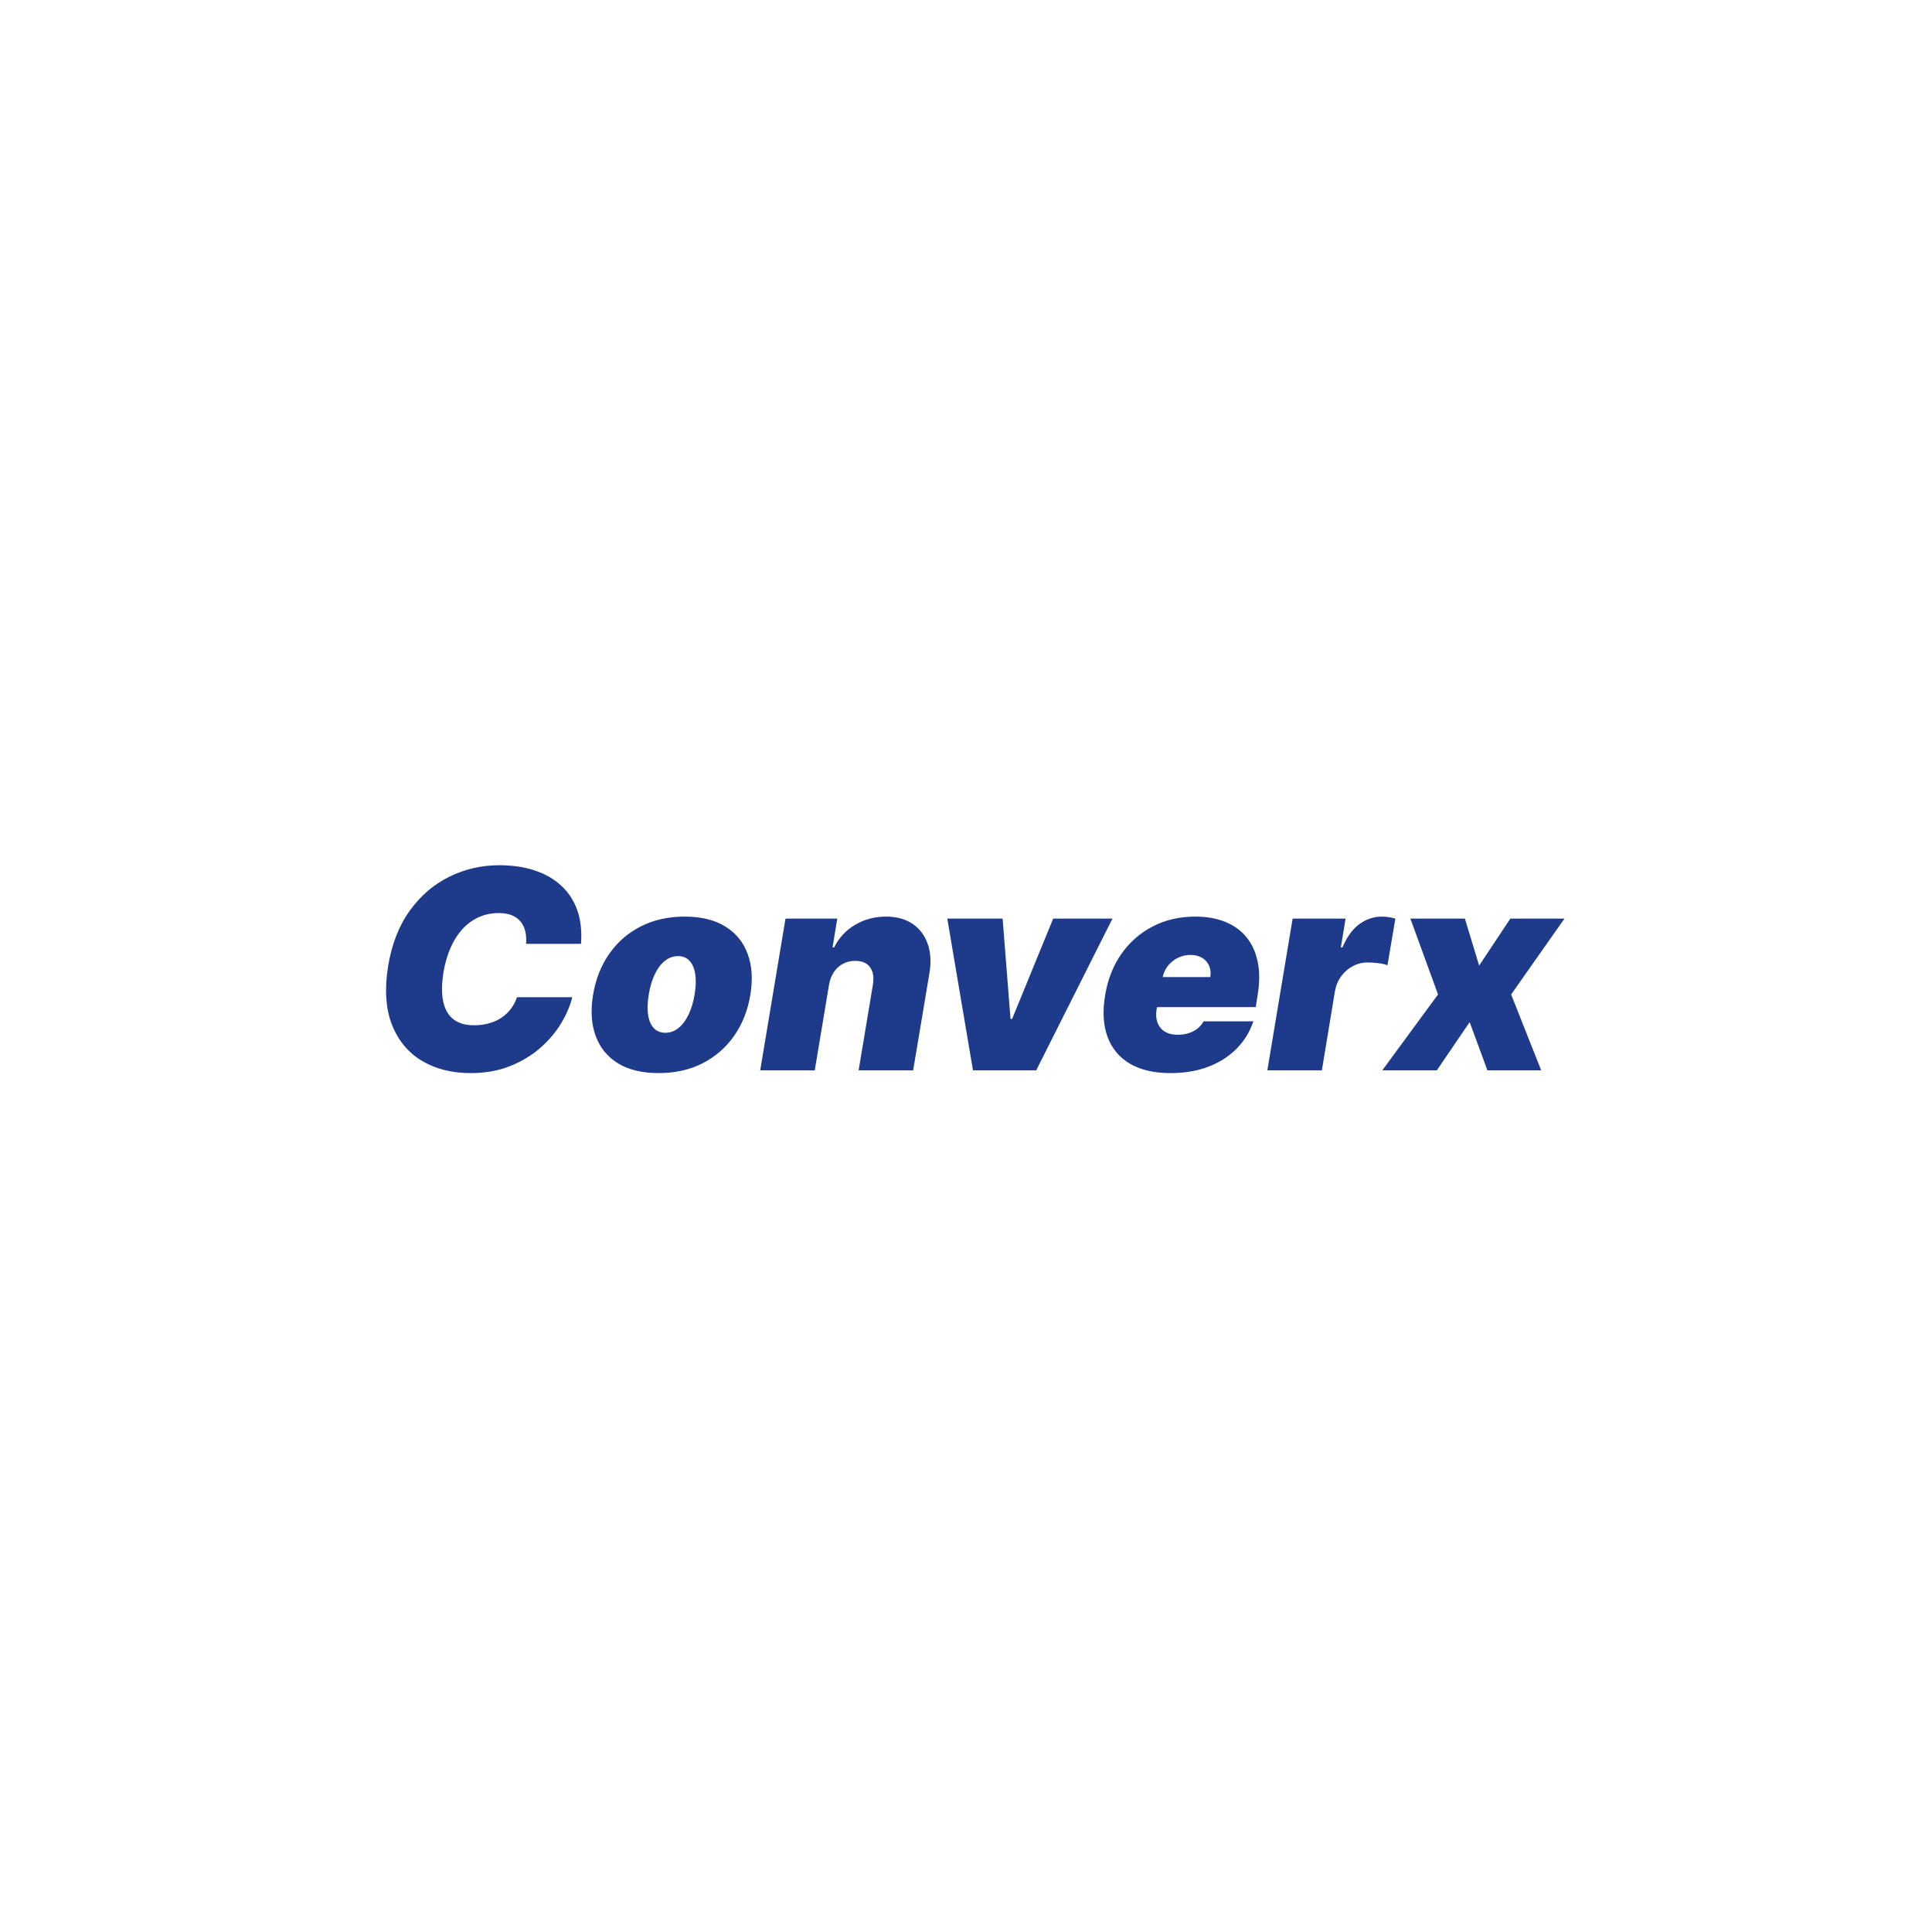
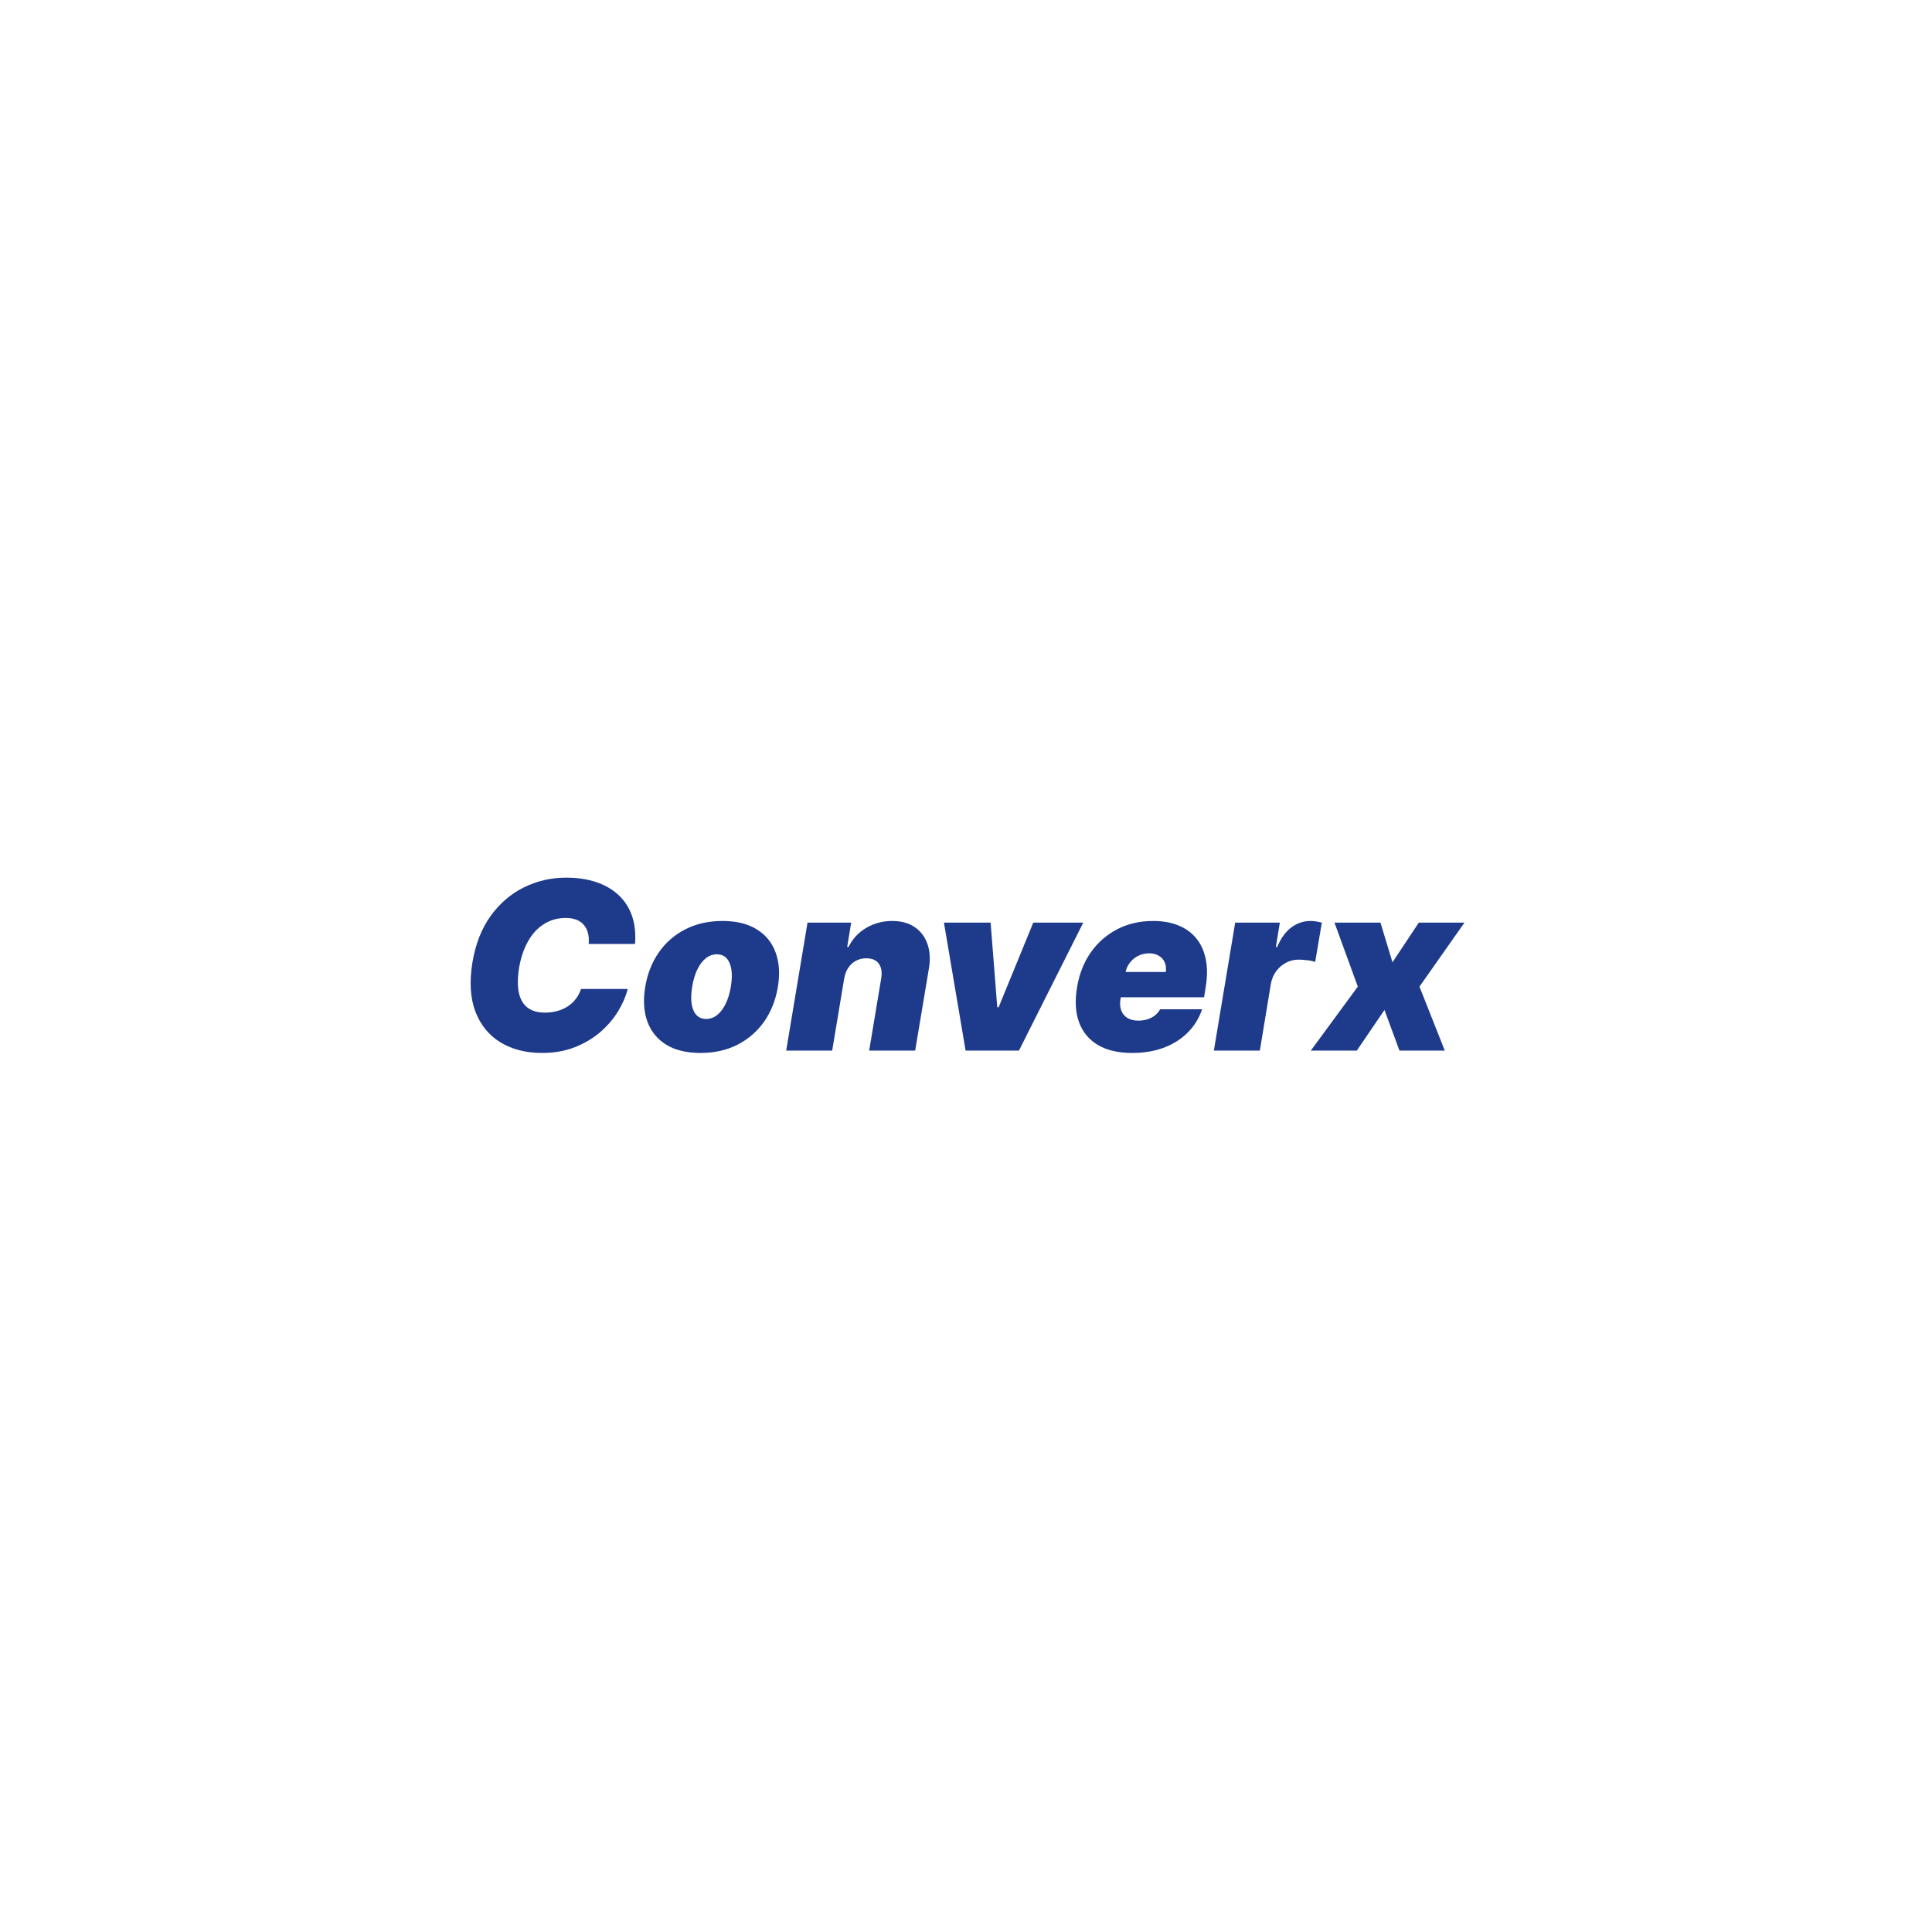
<svg xmlns="http://www.w3.org/2000/svg" width="500" height="500" viewBox="0 0 500 500" fill="none">
-   <rect width="500" height="500" fill="white" />
-   <path d="M150.358 244.273H136.142C136.244 243.062 136.176 241.972 135.938 241C135.699 240.028 135.29 239.193 134.71 238.494C134.131 237.778 133.372 237.233 132.435 236.858C131.497 236.483 130.381 236.295 129.085 236.295C126.597 236.295 124.372 236.918 122.412 238.162C120.452 239.389 118.824 241.153 117.528 243.455C116.233 245.739 115.313 248.466 114.767 251.636C114.29 254.705 114.273 257.253 114.716 259.281C115.176 261.31 116.071 262.827 117.401 263.832C118.747 264.838 120.494 265.341 122.642 265.341C124.074 265.341 125.386 265.17 126.58 264.83C127.79 264.489 128.864 264.003 129.801 263.372C130.756 262.724 131.565 261.957 132.23 261.071C132.912 260.168 133.432 259.17 133.79 258.08H148.108C147.563 260.295 146.591 262.562 145.193 264.881C143.795 267.182 141.989 269.304 139.773 271.247C137.557 273.173 134.949 274.733 131.949 275.926C128.949 277.119 125.574 277.716 121.824 277.716C116.915 277.716 112.679 276.642 109.116 274.494C105.571 272.347 102.997 269.21 101.395 265.085C99.81 260.96 99.494 255.932 100.449 250C101.403 244.273 103.287 239.474 106.099 235.605C108.912 231.736 112.33 228.821 116.352 226.861C120.375 224.901 124.653 223.92 129.188 223.92C132.614 223.92 135.682 224.372 138.392 225.276C141.119 226.179 143.412 227.5 145.27 229.239C147.145 230.96 148.526 233.082 149.412 235.605C150.298 238.128 150.614 241.017 150.358 244.273ZM170.461 277.716C166.2 277.716 162.688 276.872 159.927 275.185C157.183 273.48 155.256 271.111 154.148 268.077C153.04 265.026 152.819 261.489 153.484 257.466C154.148 253.443 155.538 249.915 157.651 246.881C159.765 243.83 162.484 241.46 165.808 239.773C169.131 238.068 172.933 237.216 177.211 237.216C181.455 237.216 184.95 238.068 187.694 239.773C190.455 241.46 192.39 243.83 193.498 246.881C194.623 249.915 194.853 253.443 194.188 257.466C193.523 261.489 192.126 265.026 189.995 268.077C187.864 271.111 185.137 273.48 181.813 275.185C178.506 276.872 174.722 277.716 170.461 277.716ZM172.2 267.284C173.427 267.284 174.543 266.884 175.549 266.082C176.572 265.281 177.441 264.139 178.157 262.656C178.89 261.173 179.427 259.409 179.768 257.364C180.109 255.301 180.16 253.537 179.921 252.071C179.683 250.588 179.188 249.446 178.438 248.645C177.688 247.844 176.7 247.443 175.472 247.443C174.245 247.443 173.12 247.844 172.097 248.645C171.075 249.446 170.205 250.588 169.489 252.071C168.773 253.537 168.245 255.301 167.904 257.364C167.563 259.409 167.504 261.173 167.725 262.656C167.964 264.139 168.458 265.281 169.208 266.082C169.975 266.884 170.972 267.284 172.2 267.284ZM214.54 254.909L210.859 277H196.745L203.29 237.727H216.688L215.461 245.193H215.87C217.114 242.687 218.93 240.736 221.316 239.338C223.719 237.923 226.37 237.216 229.268 237.216C232.046 237.216 234.356 237.847 236.197 239.108C238.038 240.369 239.342 242.108 240.109 244.324C240.876 246.54 241.012 249.08 240.518 251.943L236.325 277H222.211L225.893 254.909C226.217 252.966 225.978 251.44 225.177 250.332C224.393 249.224 223.097 248.67 221.29 248.67C220.148 248.67 219.1 248.926 218.146 249.438C217.208 249.932 216.424 250.648 215.793 251.585C215.18 252.506 214.762 253.614 214.54 254.909ZM287.908 237.727L268.17 277H251.806L245.158 237.727H259.477L261.522 263.705H261.931L272.567 237.727H287.908ZM302.898 277.716C298.705 277.716 295.227 276.915 292.466 275.312C289.705 273.693 287.761 271.375 286.636 268.358C285.511 265.324 285.307 261.693 286.023 257.466C286.705 253.409 288.111 249.864 290.241 246.83C292.389 243.795 295.091 241.435 298.347 239.747C301.619 238.06 305.284 237.216 309.341 237.216C312.307 237.216 314.906 237.676 317.139 238.597C319.389 239.517 321.222 240.855 322.636 242.611C324.051 244.366 325.006 246.489 325.5 248.977C326.011 251.449 326.011 254.244 325.5 257.364L324.989 260.636H289.909L291.136 252.864H313.227C313.398 251.739 313.287 250.75 312.895 249.898C312.52 249.028 311.915 248.355 311.08 247.878C310.261 247.384 309.273 247.136 308.114 247.136C306.955 247.136 305.864 247.384 304.841 247.878C303.835 248.372 302.974 249.062 302.259 249.949C301.56 250.835 301.091 251.875 300.852 253.068L299.318 261.25C299.114 262.511 299.19 263.636 299.548 264.625C299.906 265.614 300.528 266.389 301.415 266.952C302.301 267.514 303.443 267.795 304.841 267.795C305.795 267.795 306.699 267.668 307.551 267.412C308.42 267.139 309.188 266.747 309.852 266.236C310.534 265.707 311.08 265.068 311.489 264.318H324.375C323.455 267.045 321.997 269.415 320.003 271.426C318.026 273.42 315.588 274.972 312.69 276.08C309.81 277.17 306.545 277.716 302.898 277.716ZM327.987 277L334.532 237.727H348.237L347.009 245.193H347.418C348.594 242.432 350.069 240.412 351.842 239.134C353.614 237.855 355.549 237.216 357.646 237.216C358.259 237.216 358.847 237.267 359.41 237.369C359.989 237.455 360.56 237.574 361.123 237.727L359.077 249.795C358.413 249.54 357.586 249.361 356.597 249.259C355.609 249.139 354.731 249.08 353.964 249.08C352.6 249.08 351.322 249.395 350.129 250.026C348.952 250.639 347.947 251.509 347.112 252.634C346.293 253.741 345.748 255.045 345.475 256.545L342.1 277H327.987ZM379.116 237.727L382.798 249.898L390.878 237.727H404.889L391.082 257.364L398.855 277H384.946L380.344 264.523L371.855 277H357.741L372.162 257.364L365.003 237.727H379.116Z" fill="#1E3A8A" />
+   <g clip-path="url(#clip0_9621_2)">
+     <path d="M500 0H0V500H500V0Z" fill="white" />
+     <path d="M164.344 244.298H152.355C152.441 243.277 152.384 242.358 152.183 241.538C151.981 240.718 151.637 240.014 151.147 239.425C150.659 238.821 150.019 238.361 149.229 238.045C148.438 237.729 147.497 237.57 146.404 237.57C144.305 237.57 142.429 238.096 140.776 239.145C139.123 240.179 137.75 241.667 136.657 243.608C135.565 245.535 134.789 247.834 134.329 250.508C133.926 253.096 133.912 255.245 134.286 256.955C134.674 258.666 135.428 259.946 136.55 260.793C137.685 261.642 139.158 262.066 140.97 262.066C142.178 262.066 143.284 261.922 144.291 261.635C145.311 261.347 146.217 260.937 147.007 260.405C147.813 259.859 148.495 259.212 149.056 258.465C149.631 257.703 150.07 256.862 150.371 255.942H162.446C161.987 257.81 161.167 259.722 159.988 261.678C158.809 263.618 157.286 265.408 155.417 267.047C153.548 268.671 151.349 269.986 148.819 270.993C146.289 271.999 143.443 272.502 140.28 272.502C136.14 272.502 132.568 271.596 129.563 269.785C126.573 267.974 124.403 265.329 123.052 261.85C121.715 258.371 121.449 254.131 122.254 249.128C123.058 244.298 124.647 240.251 127.019 236.988C129.391 233.725 132.273 231.267 135.665 229.614C139.058 227.961 142.666 227.134 146.49 227.134C149.38 227.134 151.967 227.515 154.253 228.277C156.552 229.039 158.486 230.153 160.053 231.62C161.634 233.071 162.799 234.86 163.546 236.988C164.293 239.116 164.56 241.552 164.344 244.298ZM181.298 272.502C177.704 272.502 174.742 271.79 172.414 270.368C170.1 268.93 168.475 266.932 167.54 264.373C166.606 261.8 166.419 258.817 166.98 255.424C167.54 252.032 168.712 249.056 170.494 246.498C172.277 243.925 174.57 241.926 177.374 240.503C180.176 239.065 183.382 238.347 186.99 238.347C190.569 238.347 193.517 239.065 195.831 240.503C198.159 241.926 199.791 243.925 200.726 246.498C201.674 249.056 201.868 252.032 201.308 255.424C200.747 258.817 199.569 261.8 197.771 264.373C195.974 266.932 193.674 268.93 190.871 270.368C188.082 271.79 184.891 272.502 181.298 272.502ZM182.764 263.704C183.799 263.704 184.74 263.367 185.589 262.691C186.451 262.015 187.184 261.052 187.788 259.801C188.406 258.551 188.859 257.063 189.147 255.338C189.434 253.599 189.477 252.111 189.276 250.875C189.075 249.624 188.657 248.661 188.025 247.985C187.392 247.31 186.559 246.972 185.524 246.972C184.489 246.972 183.54 247.31 182.677 247.985C181.815 248.661 181.082 249.624 180.478 250.875C179.874 252.111 179.429 253.599 179.141 255.338C178.854 257.063 178.804 258.551 178.99 259.801C179.192 261.052 179.608 262.015 180.241 262.691C180.888 263.367 181.729 263.704 182.764 263.704ZM218.471 253.268L215.367 271.898H203.464L208.984 238.778H220.283L219.248 245.074H219.593C220.642 242.961 222.173 241.315 224.186 240.136C226.212 238.943 228.448 238.347 230.892 238.347C233.235 238.347 235.183 238.879 236.735 239.942C238.288 241.006 239.388 242.472 240.035 244.341C240.681 246.21 240.796 248.352 240.379 250.767L236.843 271.898H224.94L228.046 253.268C228.319 251.629 228.117 250.342 227.442 249.408C226.781 248.474 225.688 248.006 224.164 248.006C223.201 248.006 222.317 248.222 221.512 248.654C220.721 249.071 220.06 249.675 219.528 250.465C219.011 251.242 218.658 252.176 218.471 253.268ZM280.345 238.778L263.699 271.898H249.899L244.293 238.778H256.368L258.093 260.686H258.438L267.408 238.778H280.345ZM292.987 272.502C289.451 272.502 286.518 271.827 284.189 270.475C281.861 269.109 280.221 267.154 279.273 264.61C278.324 262.051 278.152 258.989 278.756 255.424C279.331 252.003 280.517 249.013 282.313 246.455C284.124 243.895 286.403 241.905 289.149 240.481C291.908 239.059 294.999 238.347 298.421 238.347C300.922 238.347 303.114 238.735 304.997 239.511C306.895 240.287 308.44 241.416 309.633 242.897C310.826 244.377 311.632 246.167 312.048 248.265C312.479 250.35 312.479 252.707 312.048 255.338L311.617 258.098H282.033L283.068 251.543H301.698C301.842 250.595 301.748 249.761 301.418 249.042C301.102 248.308 300.591 247.741 299.887 247.339C299.196 246.922 298.363 246.713 297.386 246.713C296.408 246.713 295.488 246.922 294.626 247.339C293.777 247.755 293.051 248.337 292.448 249.085C291.859 249.832 291.463 250.709 291.261 251.715L289.968 258.616C289.796 259.679 289.86 260.628 290.162 261.462C290.464 262.296 290.988 262.95 291.736 263.424C292.484 263.898 293.447 264.135 294.626 264.135C295.43 264.135 296.193 264.028 296.911 263.812C297.644 263.582 298.292 263.251 298.852 262.821C299.427 262.374 299.887 261.836 300.232 261.203H311.099C310.324 263.503 309.094 265.502 307.412 267.197C305.745 268.879 303.689 270.188 301.245 271.122C298.816 272.042 296.063 272.502 292.987 272.502ZM314.146 271.898L319.665 238.778H331.223L330.188 245.074H330.532C331.524 242.746 332.768 241.042 334.263 239.964C335.758 238.886 337.39 238.347 339.158 238.347C339.675 238.347 340.171 238.39 340.646 238.476C341.134 238.548 341.616 238.649 342.09 238.778L340.365 248.955C339.805 248.74 339.108 248.589 338.273 248.503C337.44 248.402 336.7 248.352 336.053 248.352C334.903 248.352 333.825 248.618 332.819 249.15C331.826 249.667 330.979 250.401 330.274 251.349C329.584 252.283 329.124 253.383 328.894 254.648L326.048 271.898H314.146ZM357.265 238.778L360.37 249.042L367.184 238.778H379L367.356 255.338L373.911 271.898H362.181L358.3 261.376L351.141 271.898H339.238L351.4 255.338L345.363 238.778H357.265Z" fill="#1E3A8A" />
+   </g>
+   <defs>
+     <clipPath id="clip0_9621_2">
+       <rect width="500" height="500" fill="white" />
+     </clipPath>
+   </defs>
</svg>
